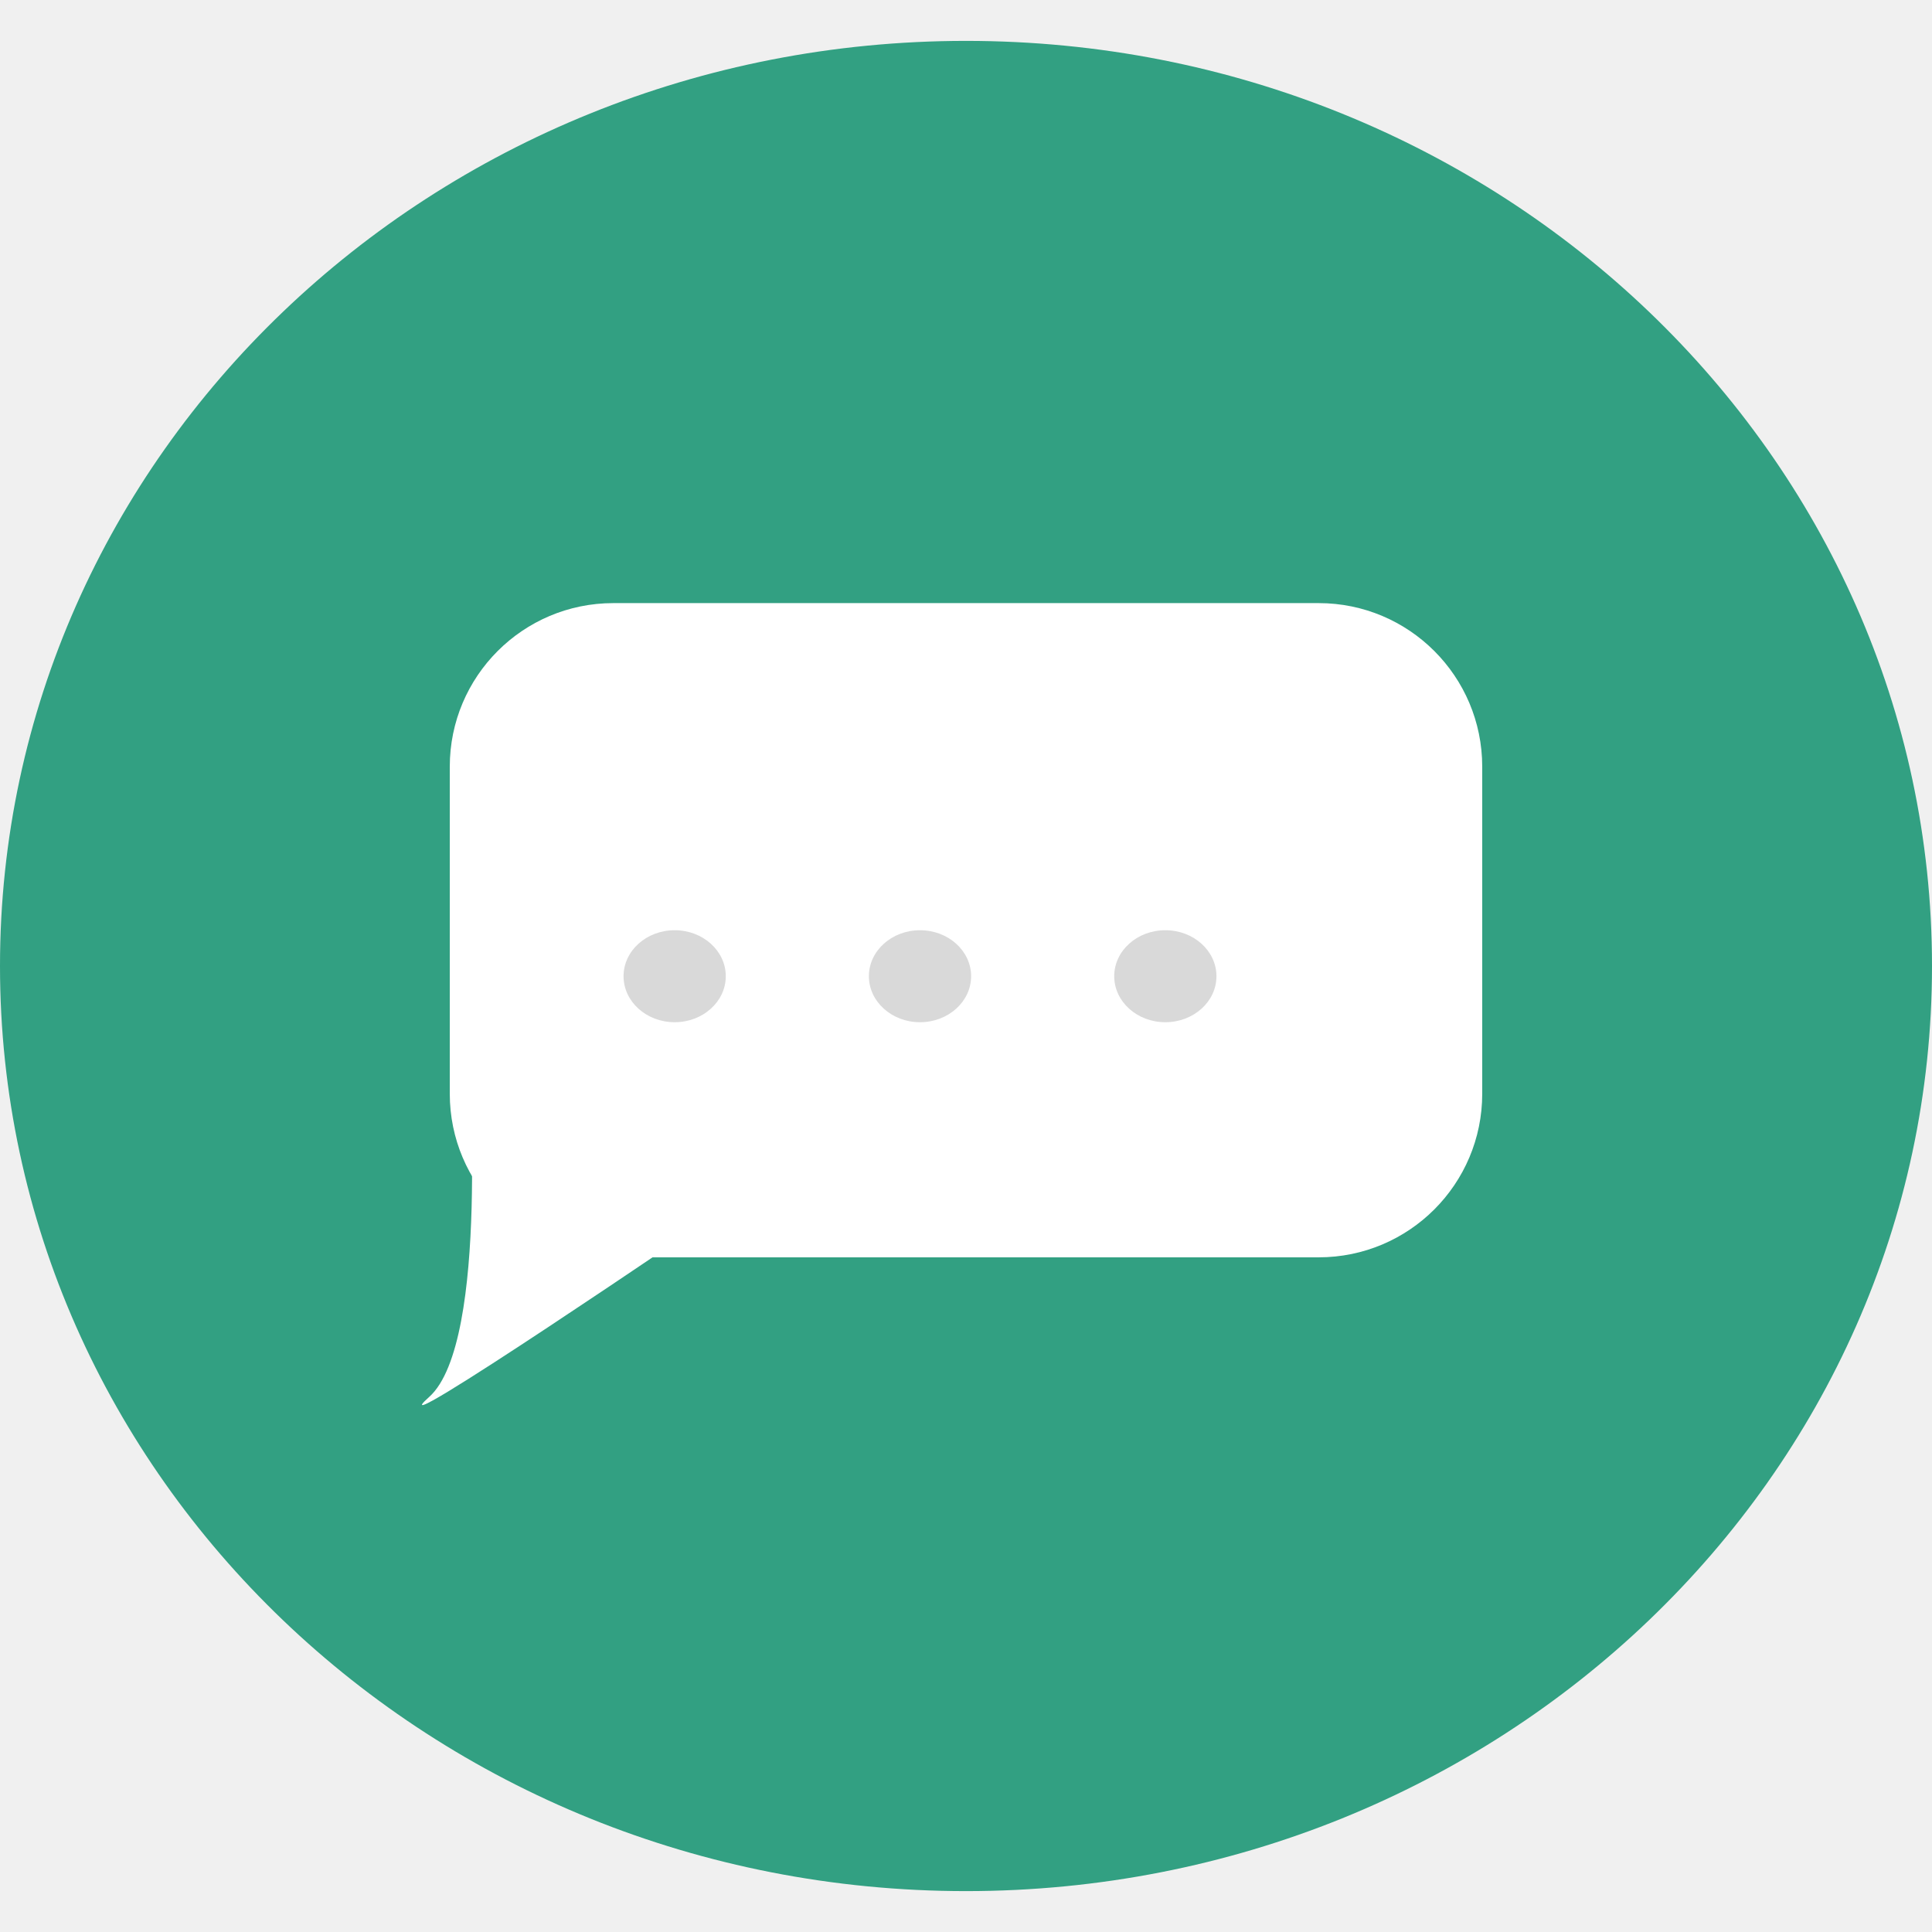
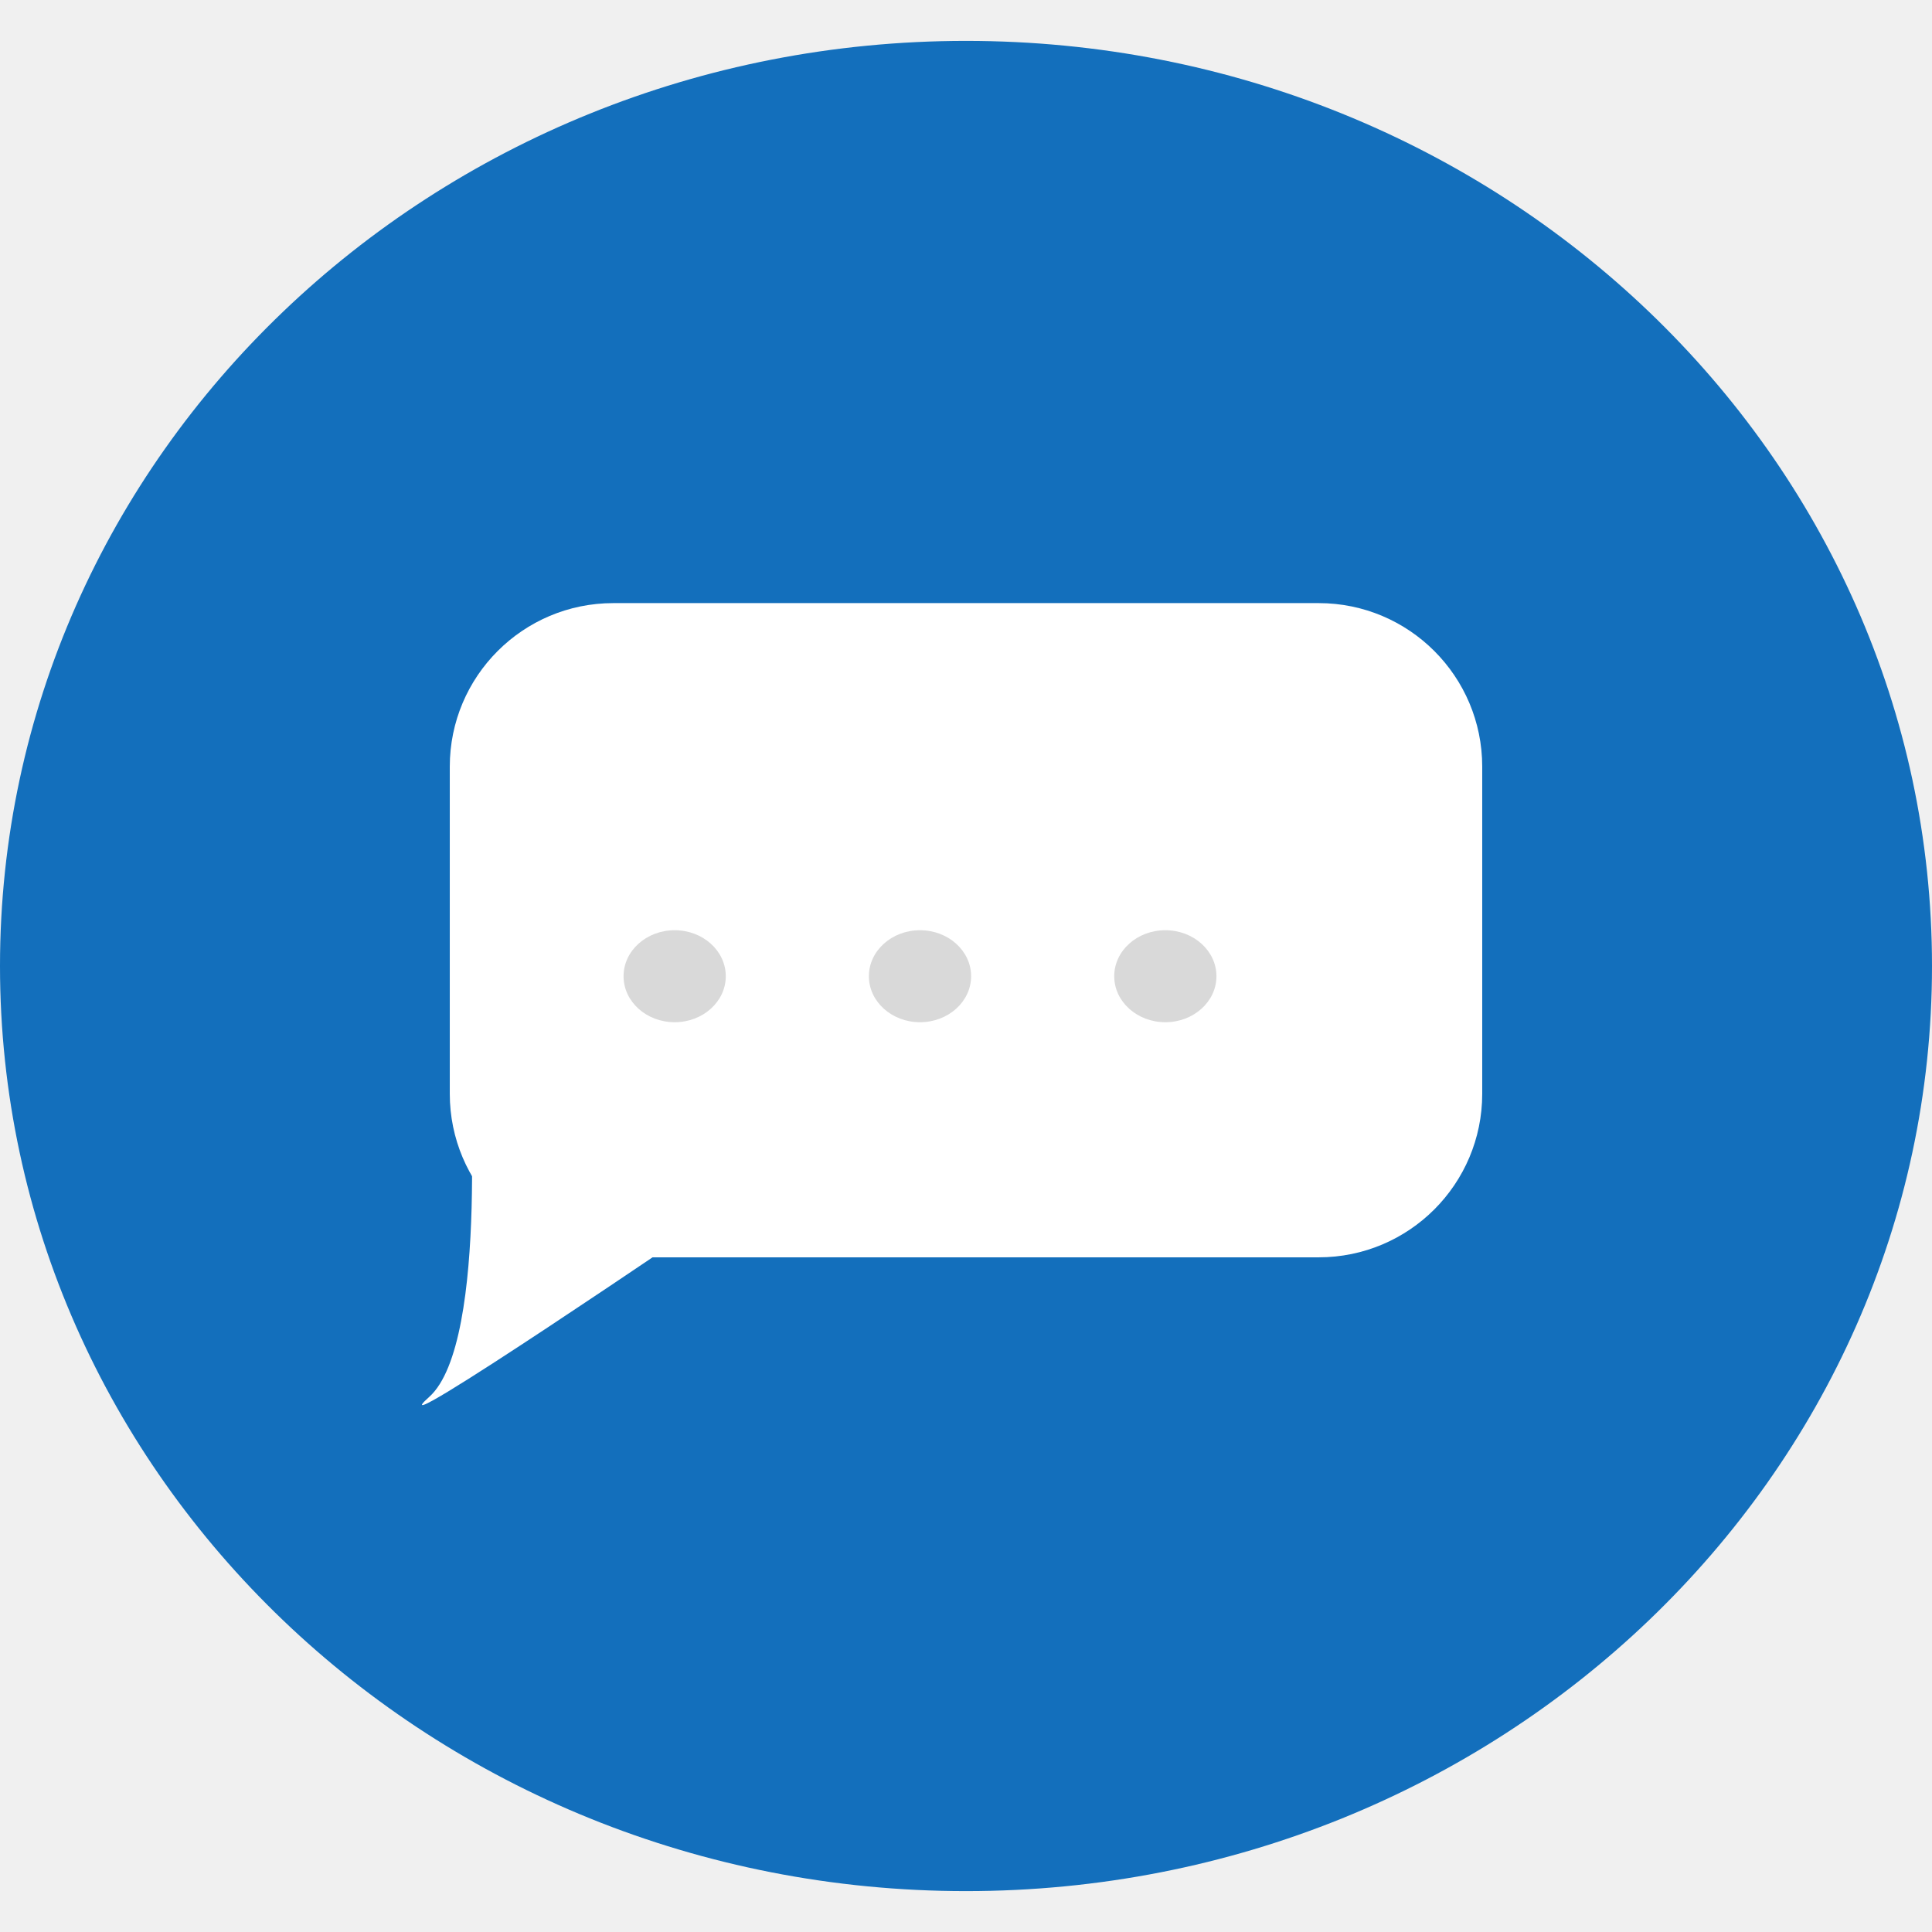
<svg xmlns="http://www.w3.org/2000/svg" width="50" height="50" viewBox="0 0 189 181" fill="none">
-   <ellipse cx="94.5" cy="90.5" rx="94.5" ry="90.5" fill="#32A082" />
+   <ellipse cx="94.5" cy="90.5" rx="94.5" ry="90.5" fill="#136FBC" />
  <path d="M41.985 132.658C47.97 127.316 45.797 99.648 45.797 99.648L70.018 114.816C70.018 114.816 36.001 137.999 41.985 132.658Z" fill="white" />
  <rect x="44" y="55" width="101" height="64" rx="16" fill="white" />
  <ellipse cx="66" cy="91.5" rx="5" ry="4.5" fill="#D9D9D9" />
  <ellipse cx="114" cy="91.5" rx="5" ry="4.5" fill="#D9D9D9" />
  <ellipse cx="90" cy="91.5" rx="5" ry="4.5" fill="#D9D9D9" />
</svg>
